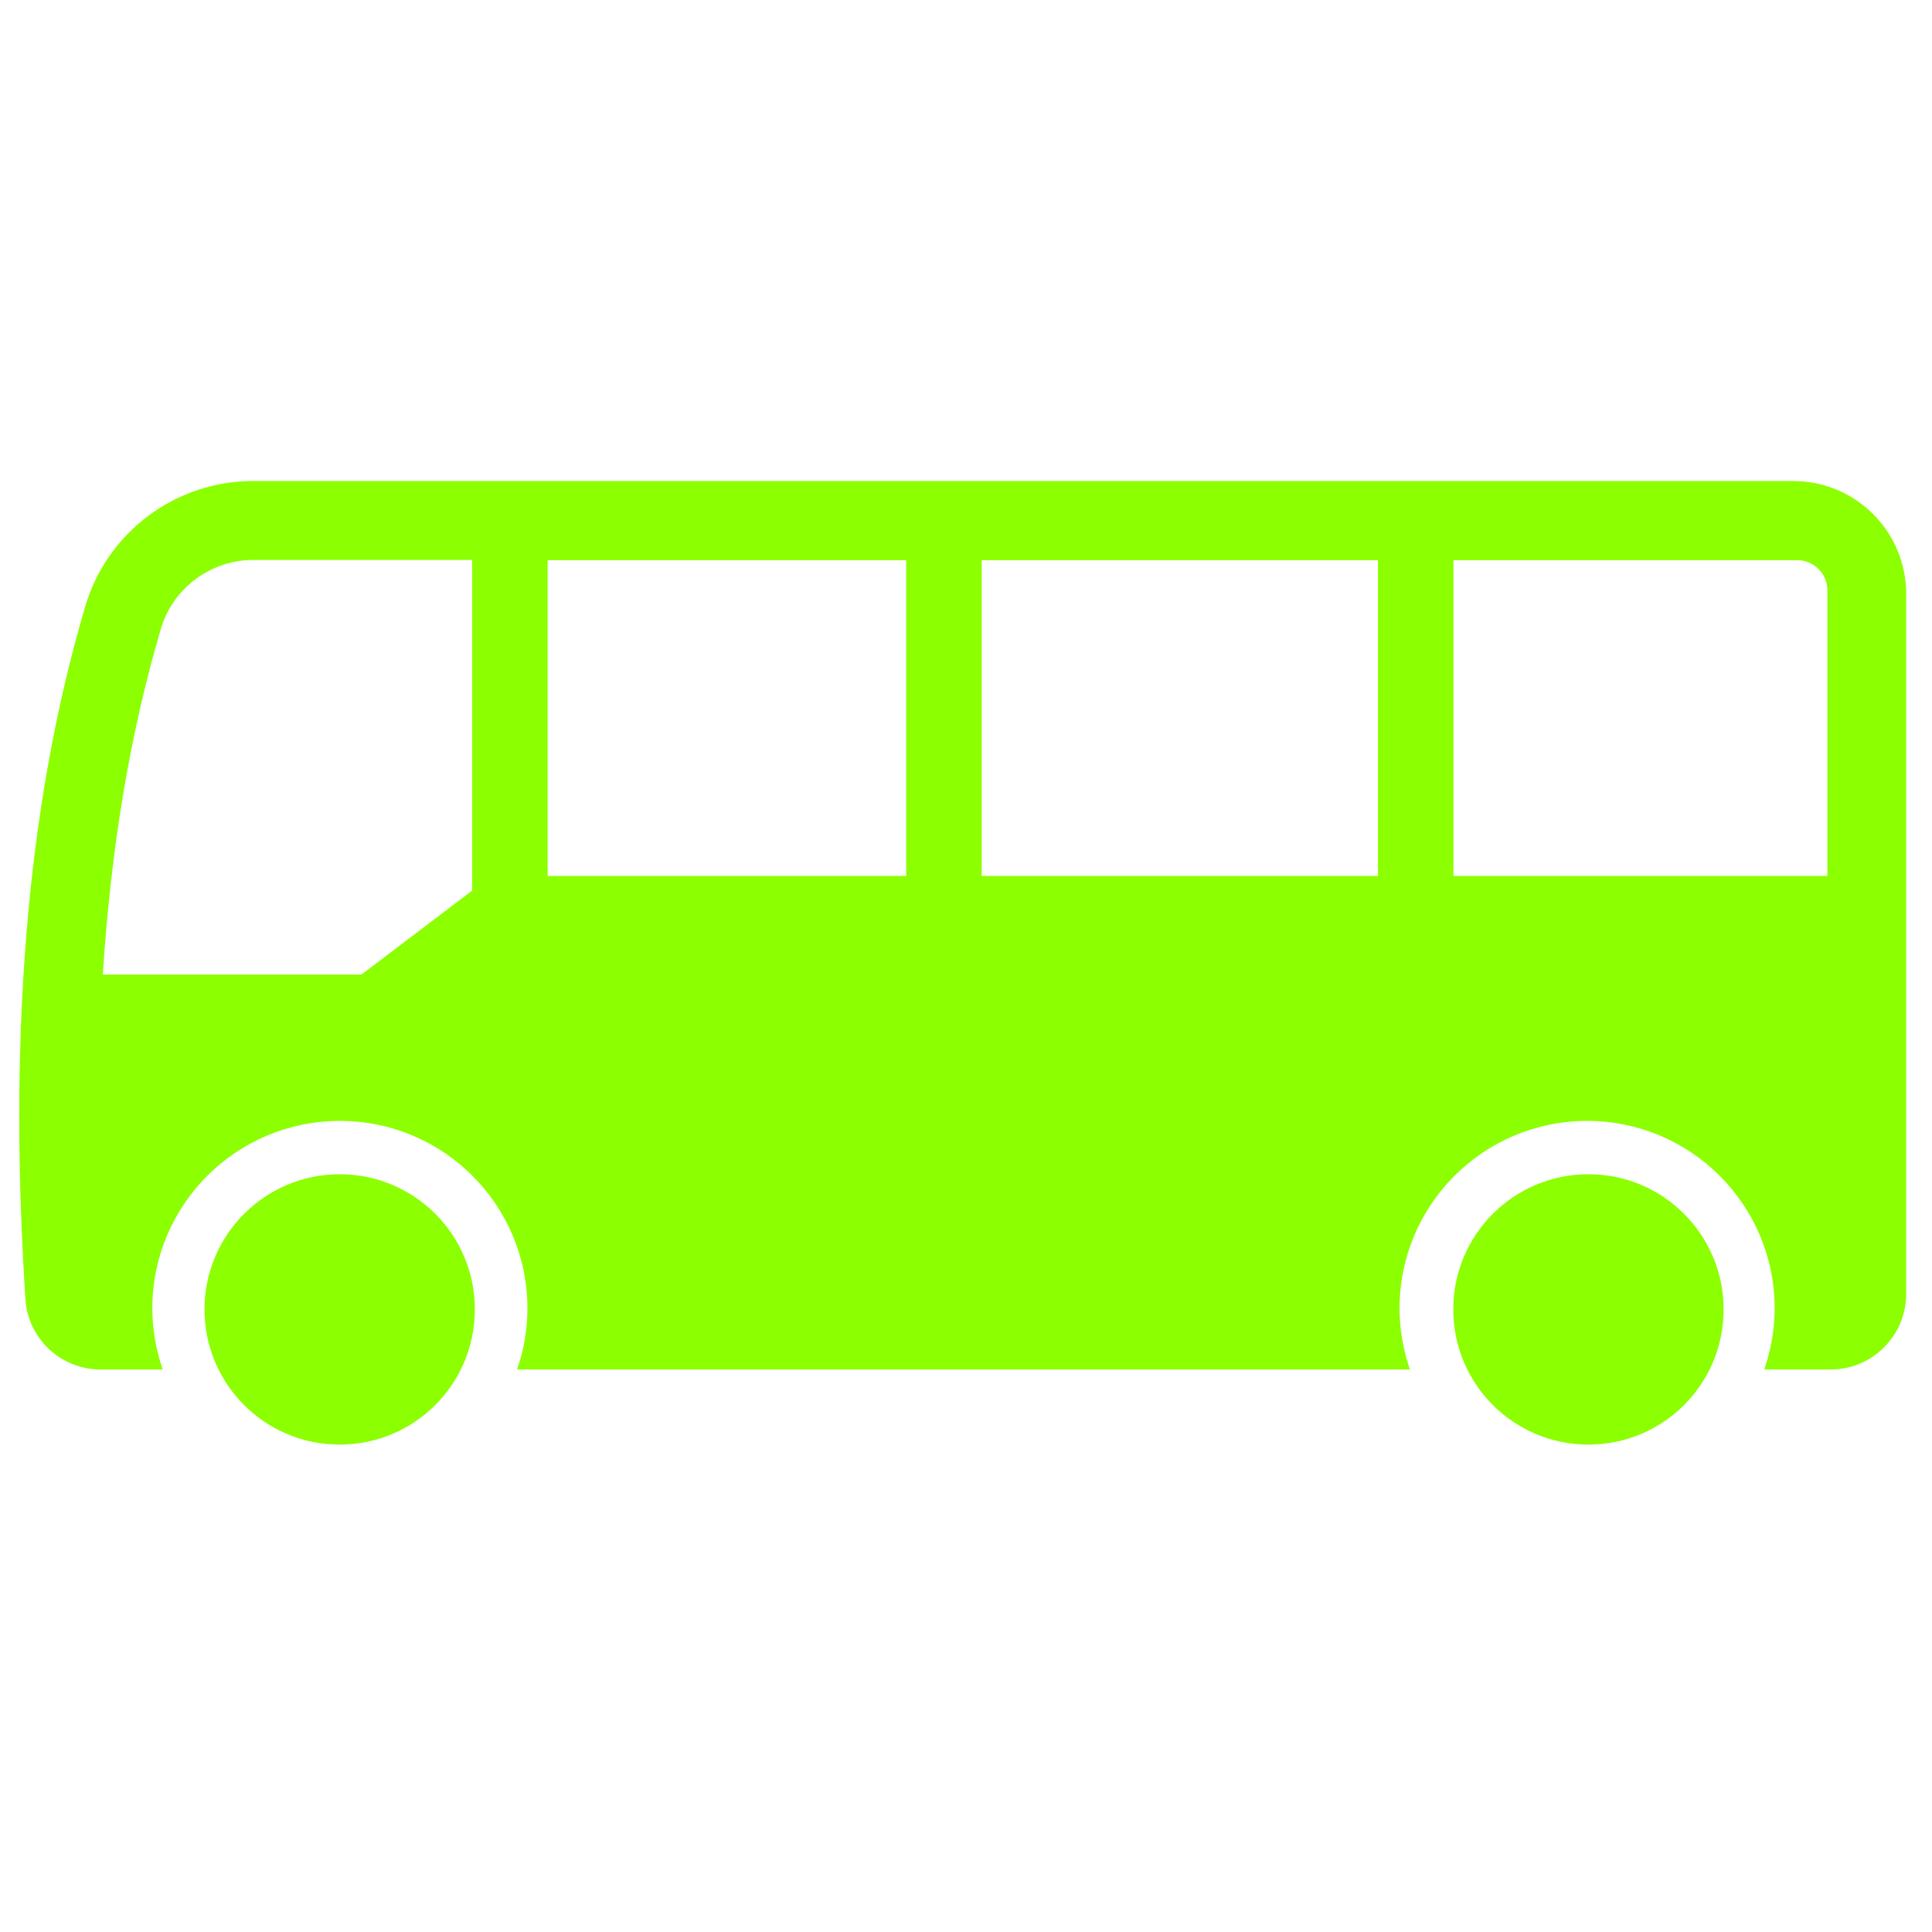
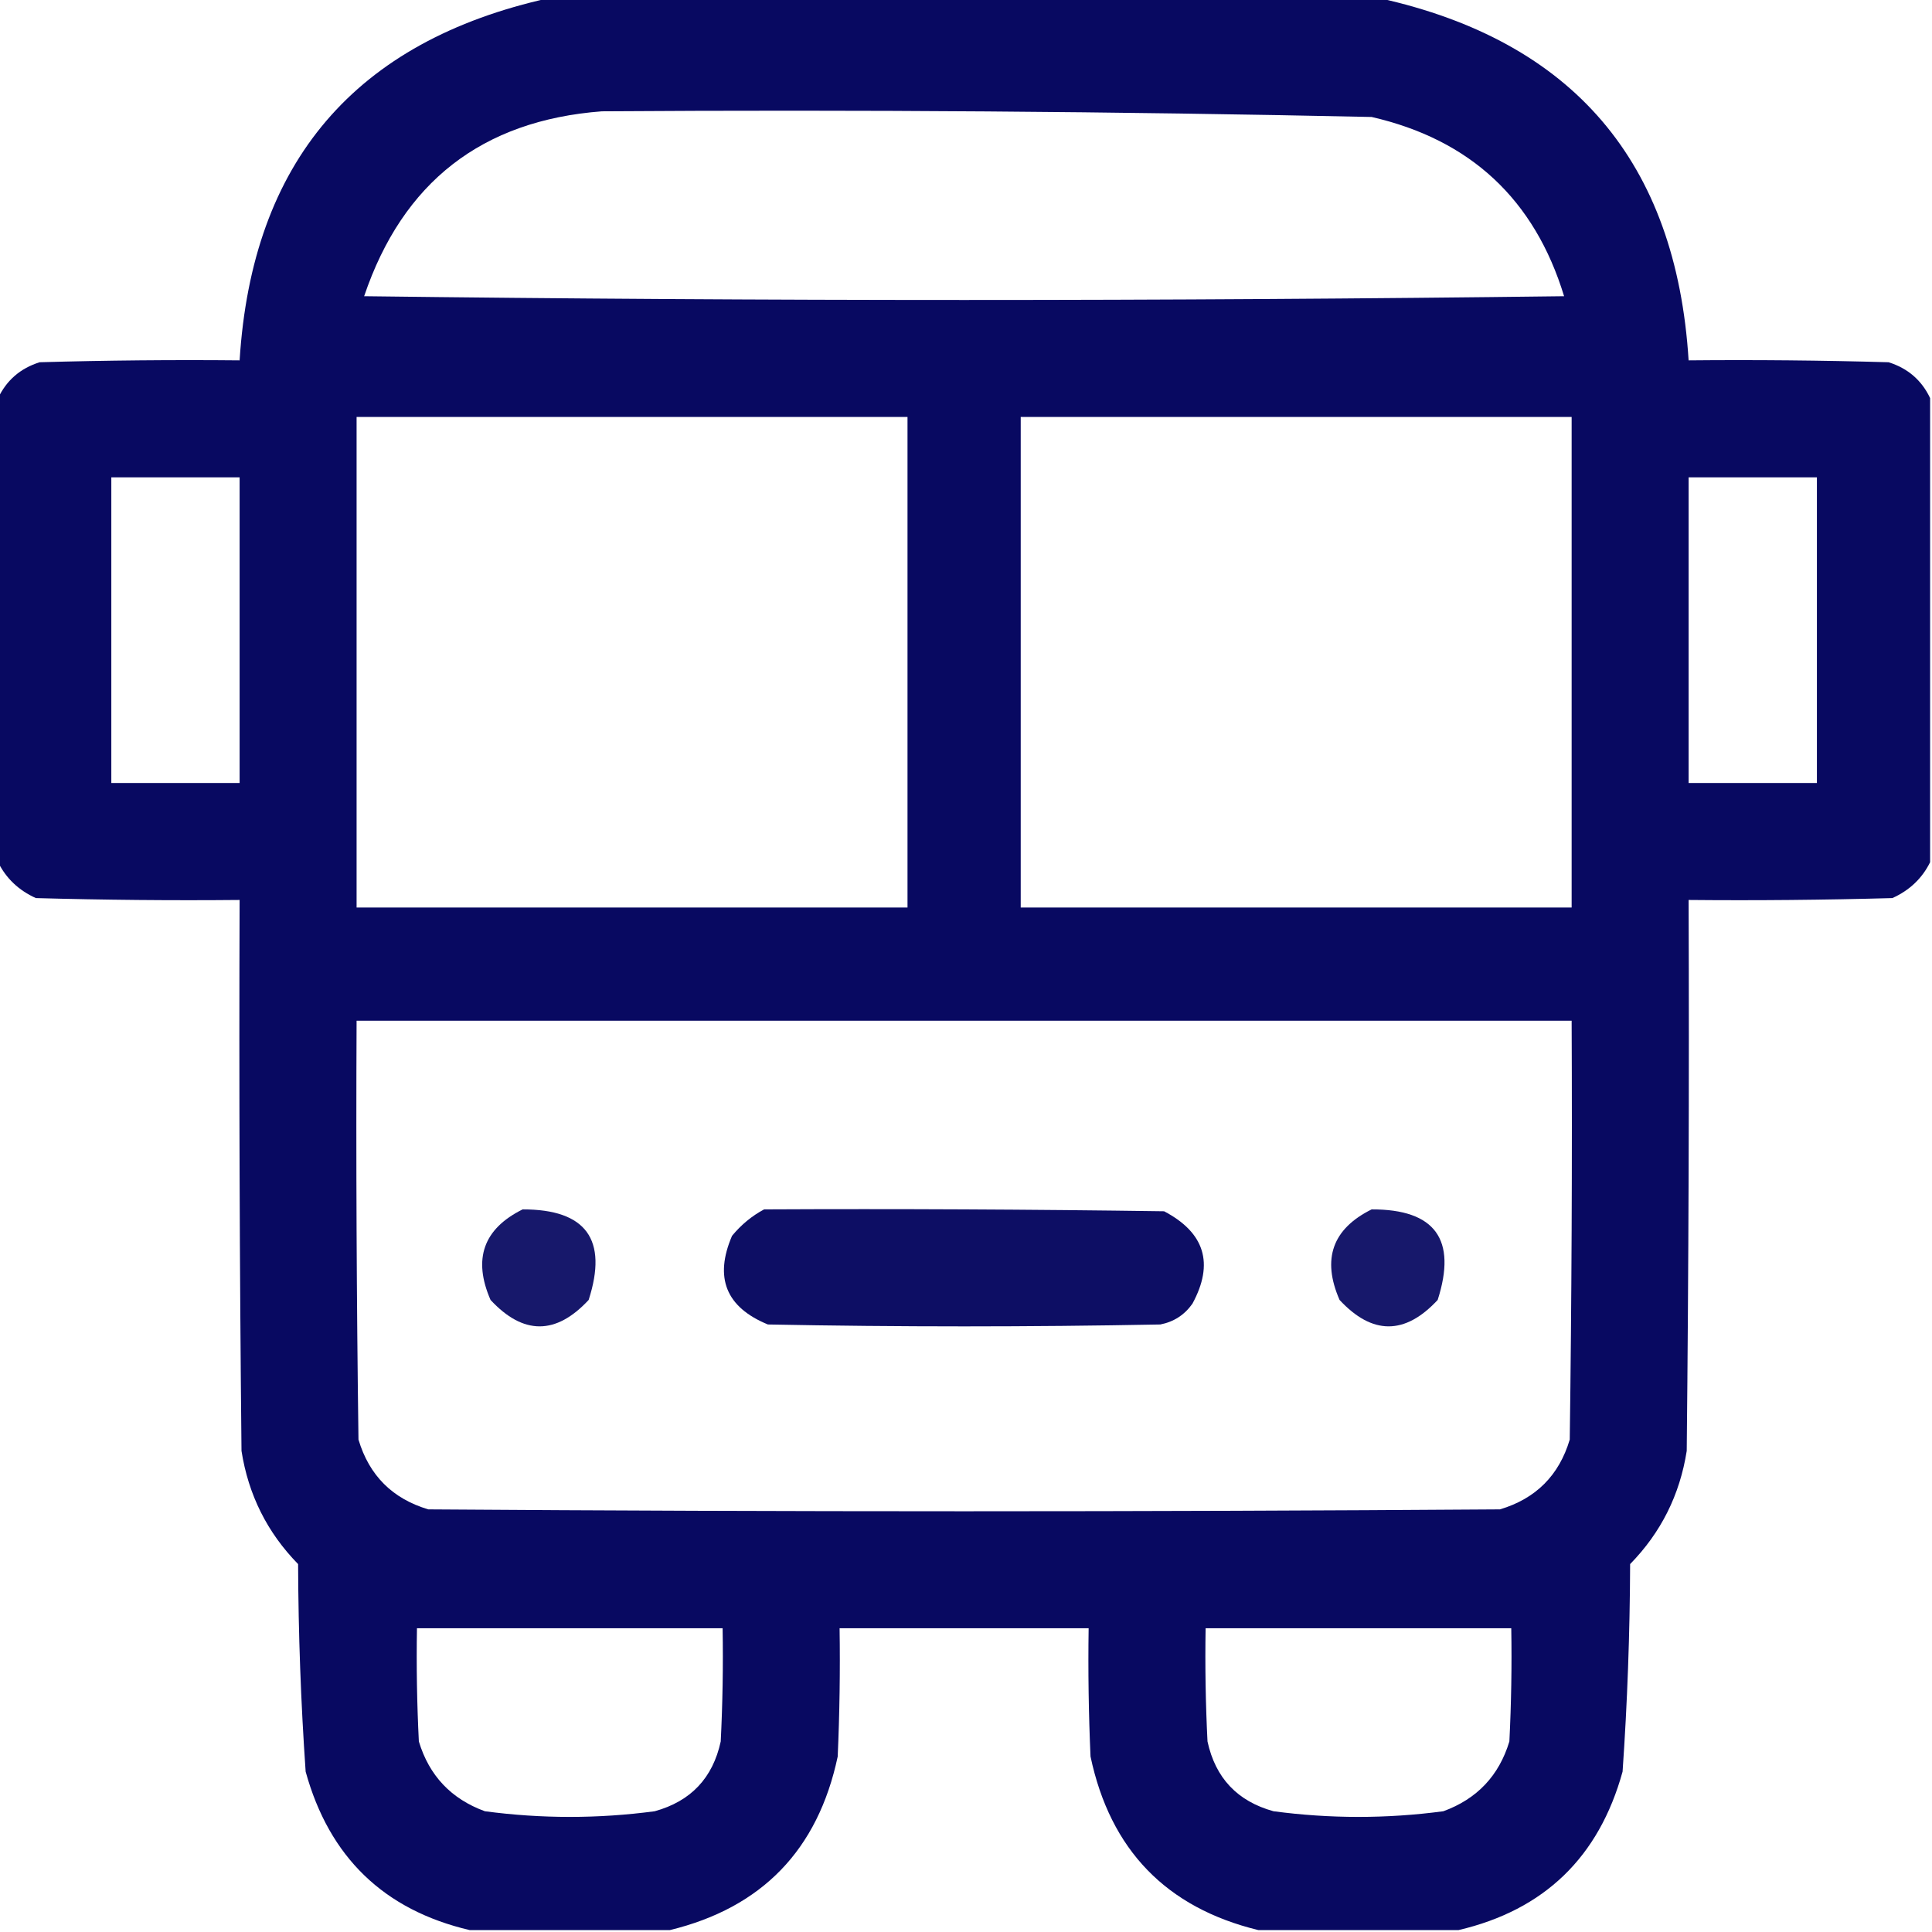
- <svg xmlns="http://www.w3.org/2000/svg" version="1.1" width="1000" height="1000" viewBox="0 0 1000 1000" xml:space="preserve">
-   <defs>
- </defs>
-   <rect x="0" y="0" width="100%" height="100%" fill="rgba(255,255,255,0)" />
-   <g transform="matrix(0.9967 0 0 0.9967 498.35 498.35)" id="156072">
-     <g style="" vector-effect="non-scaling-stroke">
-       <g transform="matrix(1 0 0 1 -323.6 180)">
-         <path style="stroke: none; stroke-width: 1; stroke-dasharray: none; stroke-linecap: butt; stroke-dashoffset: 0; stroke-linejoin: miter; stroke-miterlimit: 4; is-custom-font: none; font-file-url: none; fill: rgb(140,255,0); fill-rule: nonzero; opacity: 1;" transform=" translate(-176.4, -680)" d="M 106.2 680 c 0 38.8 31.4 70.2 70.2 70.2 c 38.8 0 70.2 -31.4 70.2 -70.2 l 0 0 c 0 -38.8 -31.4 -70.2 -70.2 -70.2 C 137.7 609.8 106.2 641.2 106.2 680 L 106.2 680 z" stroke-linecap="round" />
-       </g>
-       <g transform="matrix(1 0 0 1 324.9 180)">
-         <path style="stroke: none; stroke-width: 1; stroke-dasharray: none; stroke-linecap: butt; stroke-dashoffset: 0; stroke-linejoin: miter; stroke-miterlimit: 4; is-custom-font: none; font-file-url: none; fill: rgb(140,255,0); fill-rule: nonzero; opacity: 1;" transform=" translate(-824.9, -680)" d="M 754.7 680 c 0 38.8 31.4 70.2 70.2 70.2 c 38.8 0 70.2 -31.4 70.2 -70.2 c 0 -38.8 -31.4 -70.2 -70.2 -70.2 C 786.1 609.8 754.7 641.2 754.7 680 L 754.7 680 z" stroke-linecap="round" />
-       </g>
-       <g transform="matrix(1 0 0 1 -0.0494 -19.5)">
-         <path style="stroke: none; stroke-width: 1; stroke-dasharray: none; stroke-linecap: butt; stroke-dashoffset: 0; stroke-linejoin: miter; stroke-miterlimit: 4; is-custom-font: none; font-file-url: none; fill: rgb(140,255,0); fill-rule: nonzero; opacity: 1;" transform=" translate(-499.9506, -480.5)" d="M 931.2 249.8 H 131.4 c -40.2 0 -75.7 26.5 -87.1 65 C 12.5 422.3 4.7 543.9 13.2 674.6 c 1.3 20.6 18.4 36.6 39.1 36.6 h 32.2 c -3.4 -9.9 -5.4 -20.6 -5.4 -31.7 c 0 -53.8 43.6 -97.4 97.4 -97.4 c 53.8 0 97.4 43.6 97.4 97.4 c 0 11.1 -1.9 21.7 -5.4 31.7 h 463.7 c -3.4 -9.9 -5.4 -20.6 -5.4 -31.7 c 0 -53.8 43.6 -97.4 97.4 -97.4 c 53.8 0 97.4 43.6 97.4 97.4 c 0 11.1 -2 21.7 -5.4 31.7 h 34.5 c 21.6 0 39.2 -17.6 39.2 -39.2 V 308.6 C 990 276.1 963.7 249.8 931.2 249.8 z M 245.2 462.5 l -57.5 43.6 H 53.4 c 4.2 -65.7 14.1 -125.3 30.2 -179.7 c 6.2 -21 25.9 -35.6 47.8 -35.6 h 113.8 L 245.2 462.5 L 245.2 462.5 z M 470.6 454.9 H 284.4 v -164 h 186.2 L 470.6 454.9 L 470.6 454.9 z M 715.6 454.9 H 509.8 v -164 h 205.8 V 454.9 z M 949 454.9 H 754.8 v -164 h 178.5 c 8.7 0 15.7 7 15.7 15.7 V 454.9 z" stroke-linecap="round" />
-       </g>
+ <svg xmlns="http://www.w3.org/2000/svg" width="512" height="512" clip-rule="evenodd" fill-rule="evenodd" version="1.1">
+   <g class="layer">
+     <g id="svg_1">
+       <path d="m145.5,-0.5c73.33,0 146.67,0 220,0c51.38,11.38 78.71,43.38 82,96c17.67,-0.17 35.34,0 53,0.5c5.09,1.6 8.76,4.77 11,9.5c0,41 0,82 0,123c-2.12,4.28 -5.45,7.45 -10,9.5c-18,0.5 -36,0.67 -54,0.5c0.17,48.67 0,97.33 -0.5,146c-1.82,11.64 -6.82,21.64 -15,30c-0.07,18.38 -0.73,36.71 -2,55c-6.26,22.68 -20.76,36.68 -43.5,42c-17.67,0 -35.33,0 -53,0c-24.42,-5.93 -39.26,-21.26 -44.5,-46c-0.5,-11.33 -0.67,-22.66 -0.5,-34c-22,0 -44,0 -66,0c0.17,11.34 0,22.67 -0.5,34c-5.24,24.74 -20.08,40.07 -44.5,46c-17.67,0 -35.33,0 -53,0c-22.74,-5.32 -37.24,-19.32 -43.5,-42c-1.27,-18.29 -1.93,-36.62 -2,-55c-8.18,-8.36 -13.18,-18.36 -15,-30c-0.5,-48.67 -0.67,-97.33 -0.5,-146c-18,0.17 -36,0 -54,-0.5c-4.54,-2.05 -7.88,-5.22 -10,-9.5c0,-41 0,-82 0,-123c2.24,-4.73 5.91,-7.9 11,-9.5c17.66,-0.5 35.33,-0.67 53,-0.5c3.29,-52.62 30.62,-84.62 82,-96zm14,30c68.02,-0.46 136.02,0.04 204,1.5c26.18,6.01 43.18,21.85 51,47.5c-106,1.33 -212,1.33 -318,0c10.24,-30.25 31.24,-46.58 63,-49zm-65,81c48.67,0 97.33,0 146,0c0,43.33 0,86.67 0,130c-48.67,0 -97.33,0 -146,0c0,-43.33 0,-86.67 0,-130zm176,0c48.67,0 97.33,0 146,0c0,43.33 0,86.67 0,130c-48.67,0 -97.33,0 -146,0c0,-43.33 0,-86.67 0,-130zm-241,16c11.33,0 22.67,0 34,0c0,27 0,54 0,81c-11.33,0 -22.67,0 -34,0c0,-27 0,-54 0,-81zm418,0c11.33,0 22.67,0 34,0c0,27 0,54 0,81c-11.33,0 -22.67,0 -34,0c0,-27 0,-54 0,-81zm-353,144c107.33,0 214.67,0 322,0c0.17,37 0,74 -0.5,111c-2.83,9.5 -9,15.67 -18.5,18.5c-94.67,0.67 -189.33,0.67 -284,0c-9.5,-2.83 -15.67,-9 -18.5,-18.5c-0.5,-37 -0.67,-74 -0.5,-111zm16,161c27,0 54,0 81,0c0.17,10.01 0,20.01 -0.5,30c-2.1,9.69 -7.93,15.86 -17.5,18.5c-15,2 -30,2 -45,0c-8.93,-3.26 -14.76,-9.43 -17.5,-18.5c-0.5,-9.99 -0.67,-19.99 -0.5,-30zm209,0c27,0 54,0 81,0c0.17,10.01 0,20.01 -0.5,30c-2.74,9.07 -8.57,15.24 -17.5,18.5c-15,2 -30,2 -45,0c-9.57,-2.64 -15.4,-8.81 -17.5,-18.5c-0.5,-9.99 -0.67,-19.99 -0.5,-30z" fill="#03045e" id="svg_2" opacity="0.98" />
+     </g>
+     <g id="svg_3">
+       <path d="m138.5,320.5c16.82,-0.02 22.66,7.98 17.5,24c-8.67,9.33 -17.33,9.33 -26,0c-4.73,-10.84 -1.9,-18.84 8.5,-24z" fill="#03045e" id="svg_4" opacity="0.92" />
+     </g>
+     <g id="svg_5">
+       <path d="m202.5,320.5c35.34,-0.17 70.67,0 106,0.5c10.79,5.68 13.29,13.84 7.5,24.5c-2.1,2.97 -4.93,4.8 -8.5,5.5c-34.67,0.67 -69.33,0.67 -104,0c-11.1,-4.56 -14.27,-12.39 -9.5,-23.5c2.44,-2.95 5.28,-5.29 8.5,-7z" fill="#03045e" id="svg_6" opacity="0.96" />
+     </g>
+     <g id="svg_7">
+       <path d="m363.5,320.5c16.81,-0.04 22.65,7.96 17.5,24c-8.67,9.33 -17.33,9.33 -26,0c-4.74,-10.84 -1.9,-18.84 8.5,-24z" fill="#03045e" id="svg_8" opacity="0.92" />
    </g>
  </g>
</svg>
